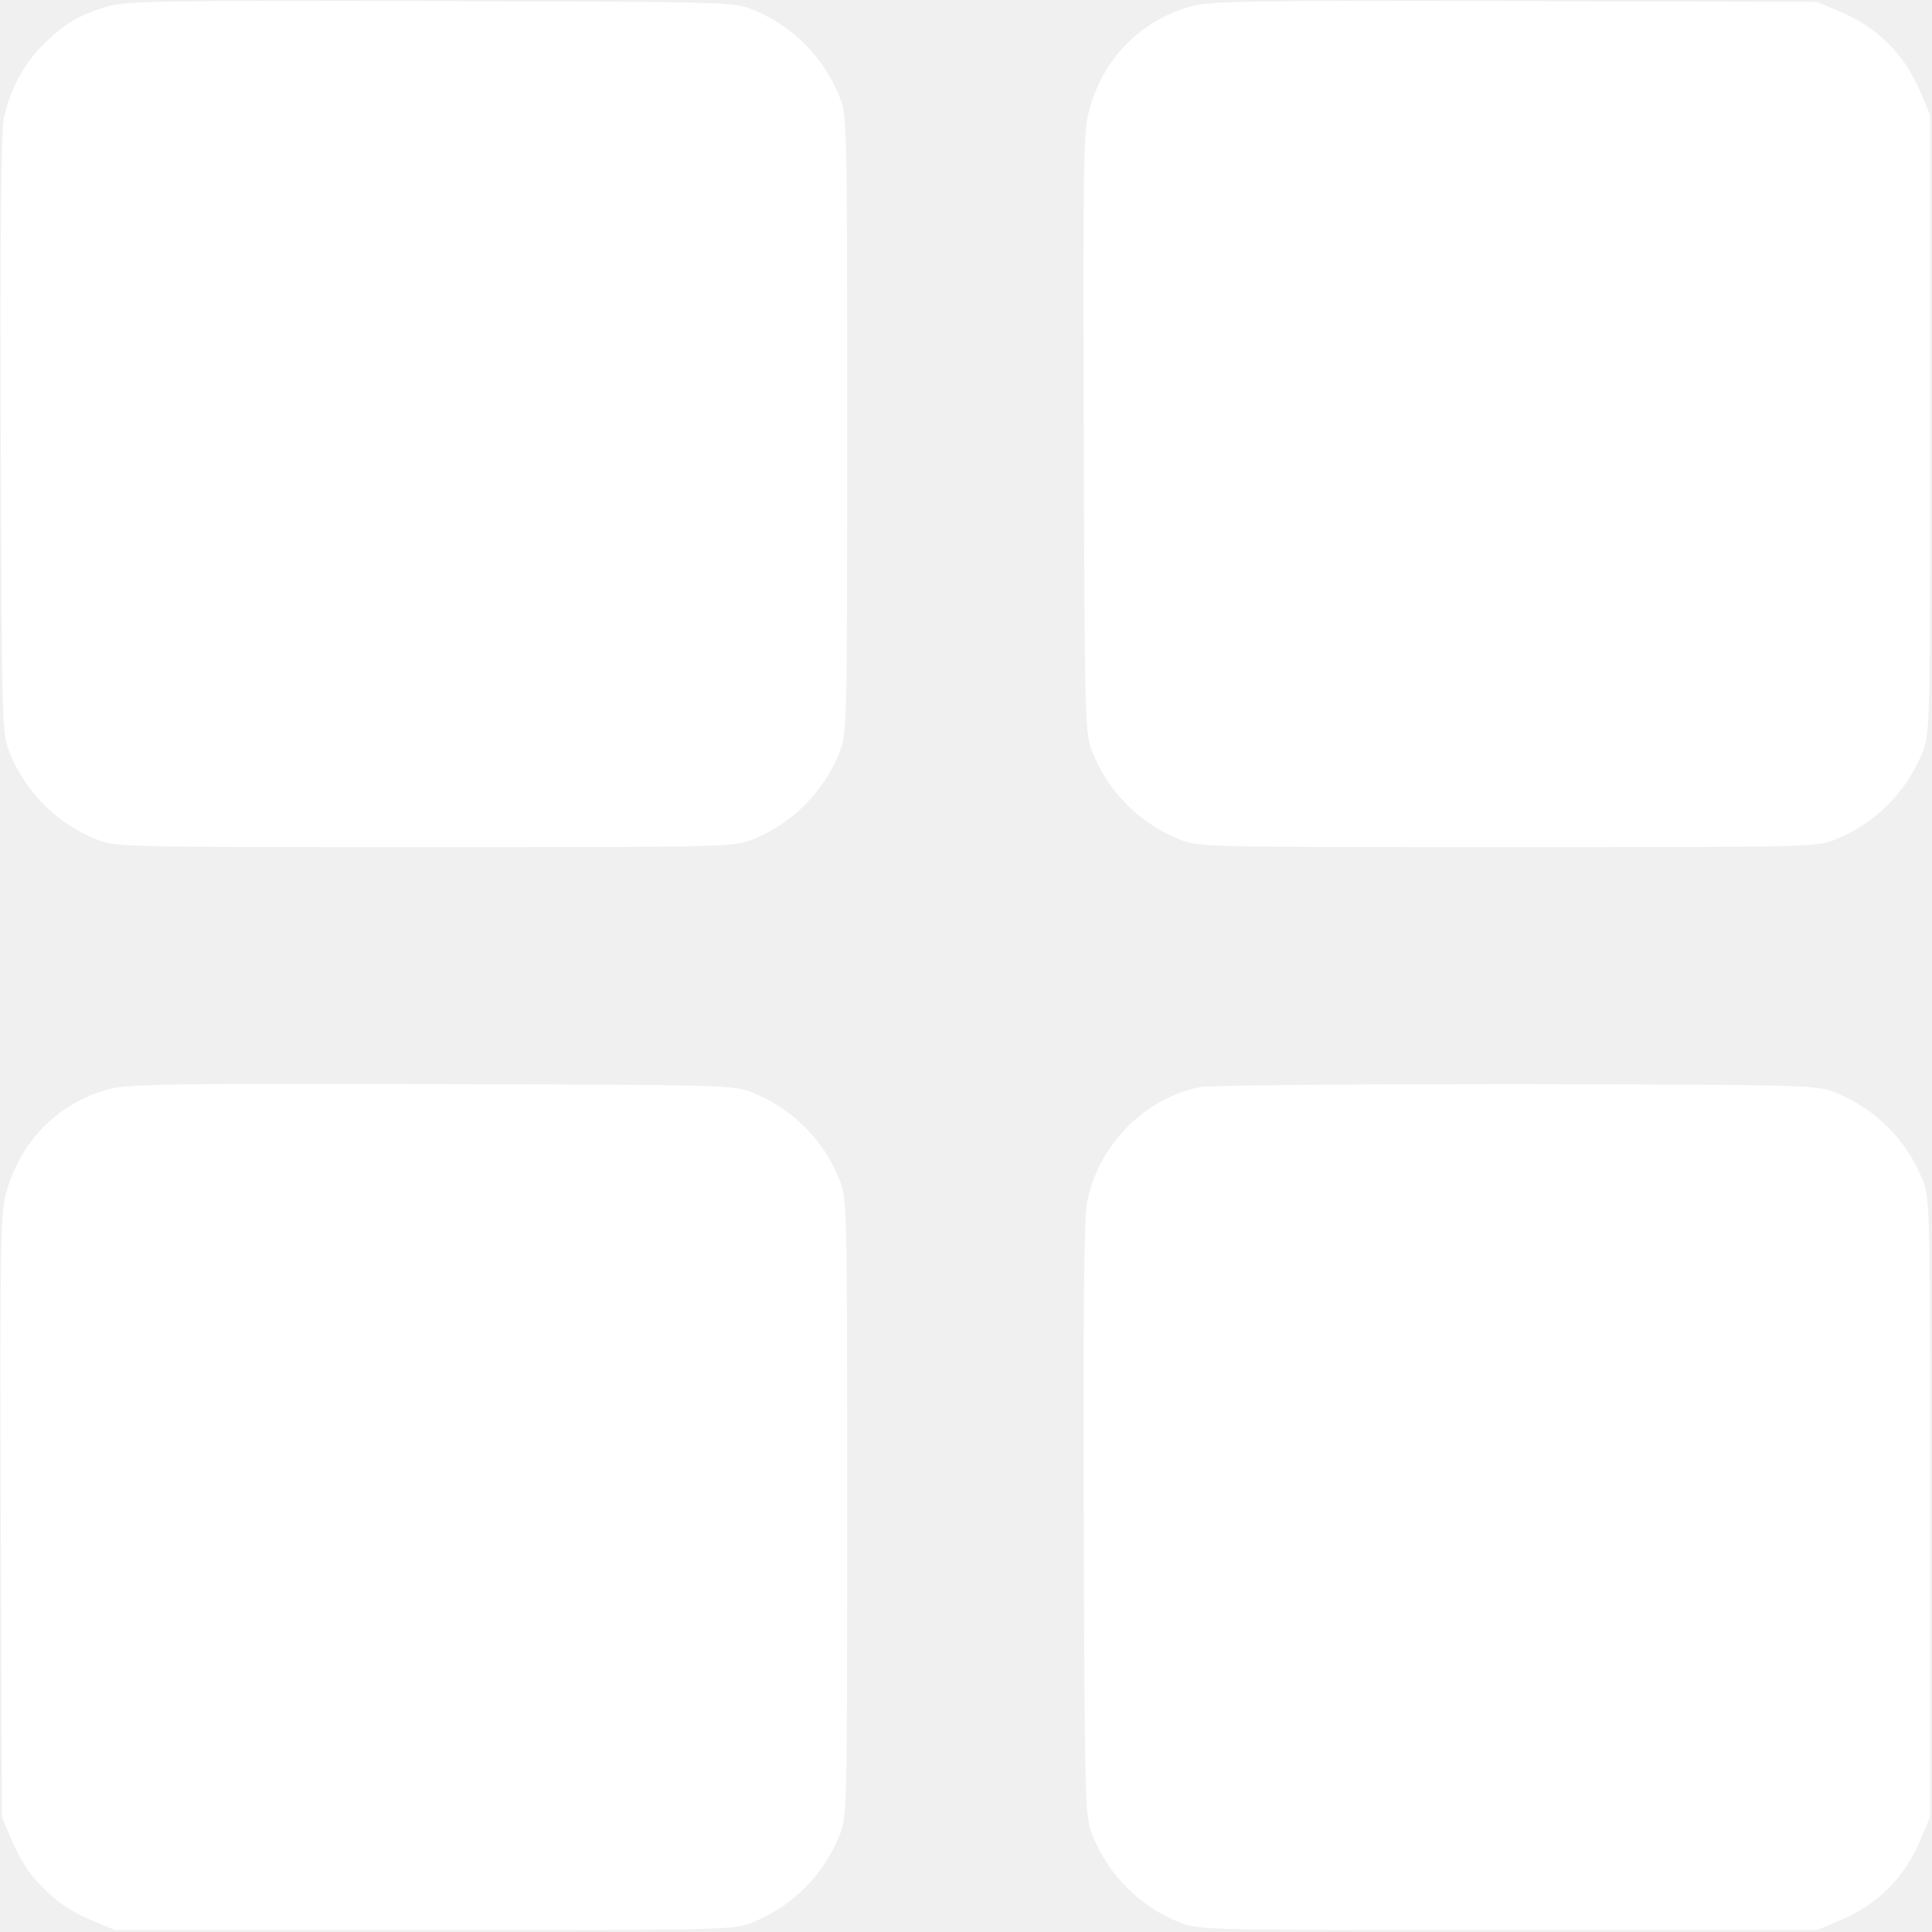
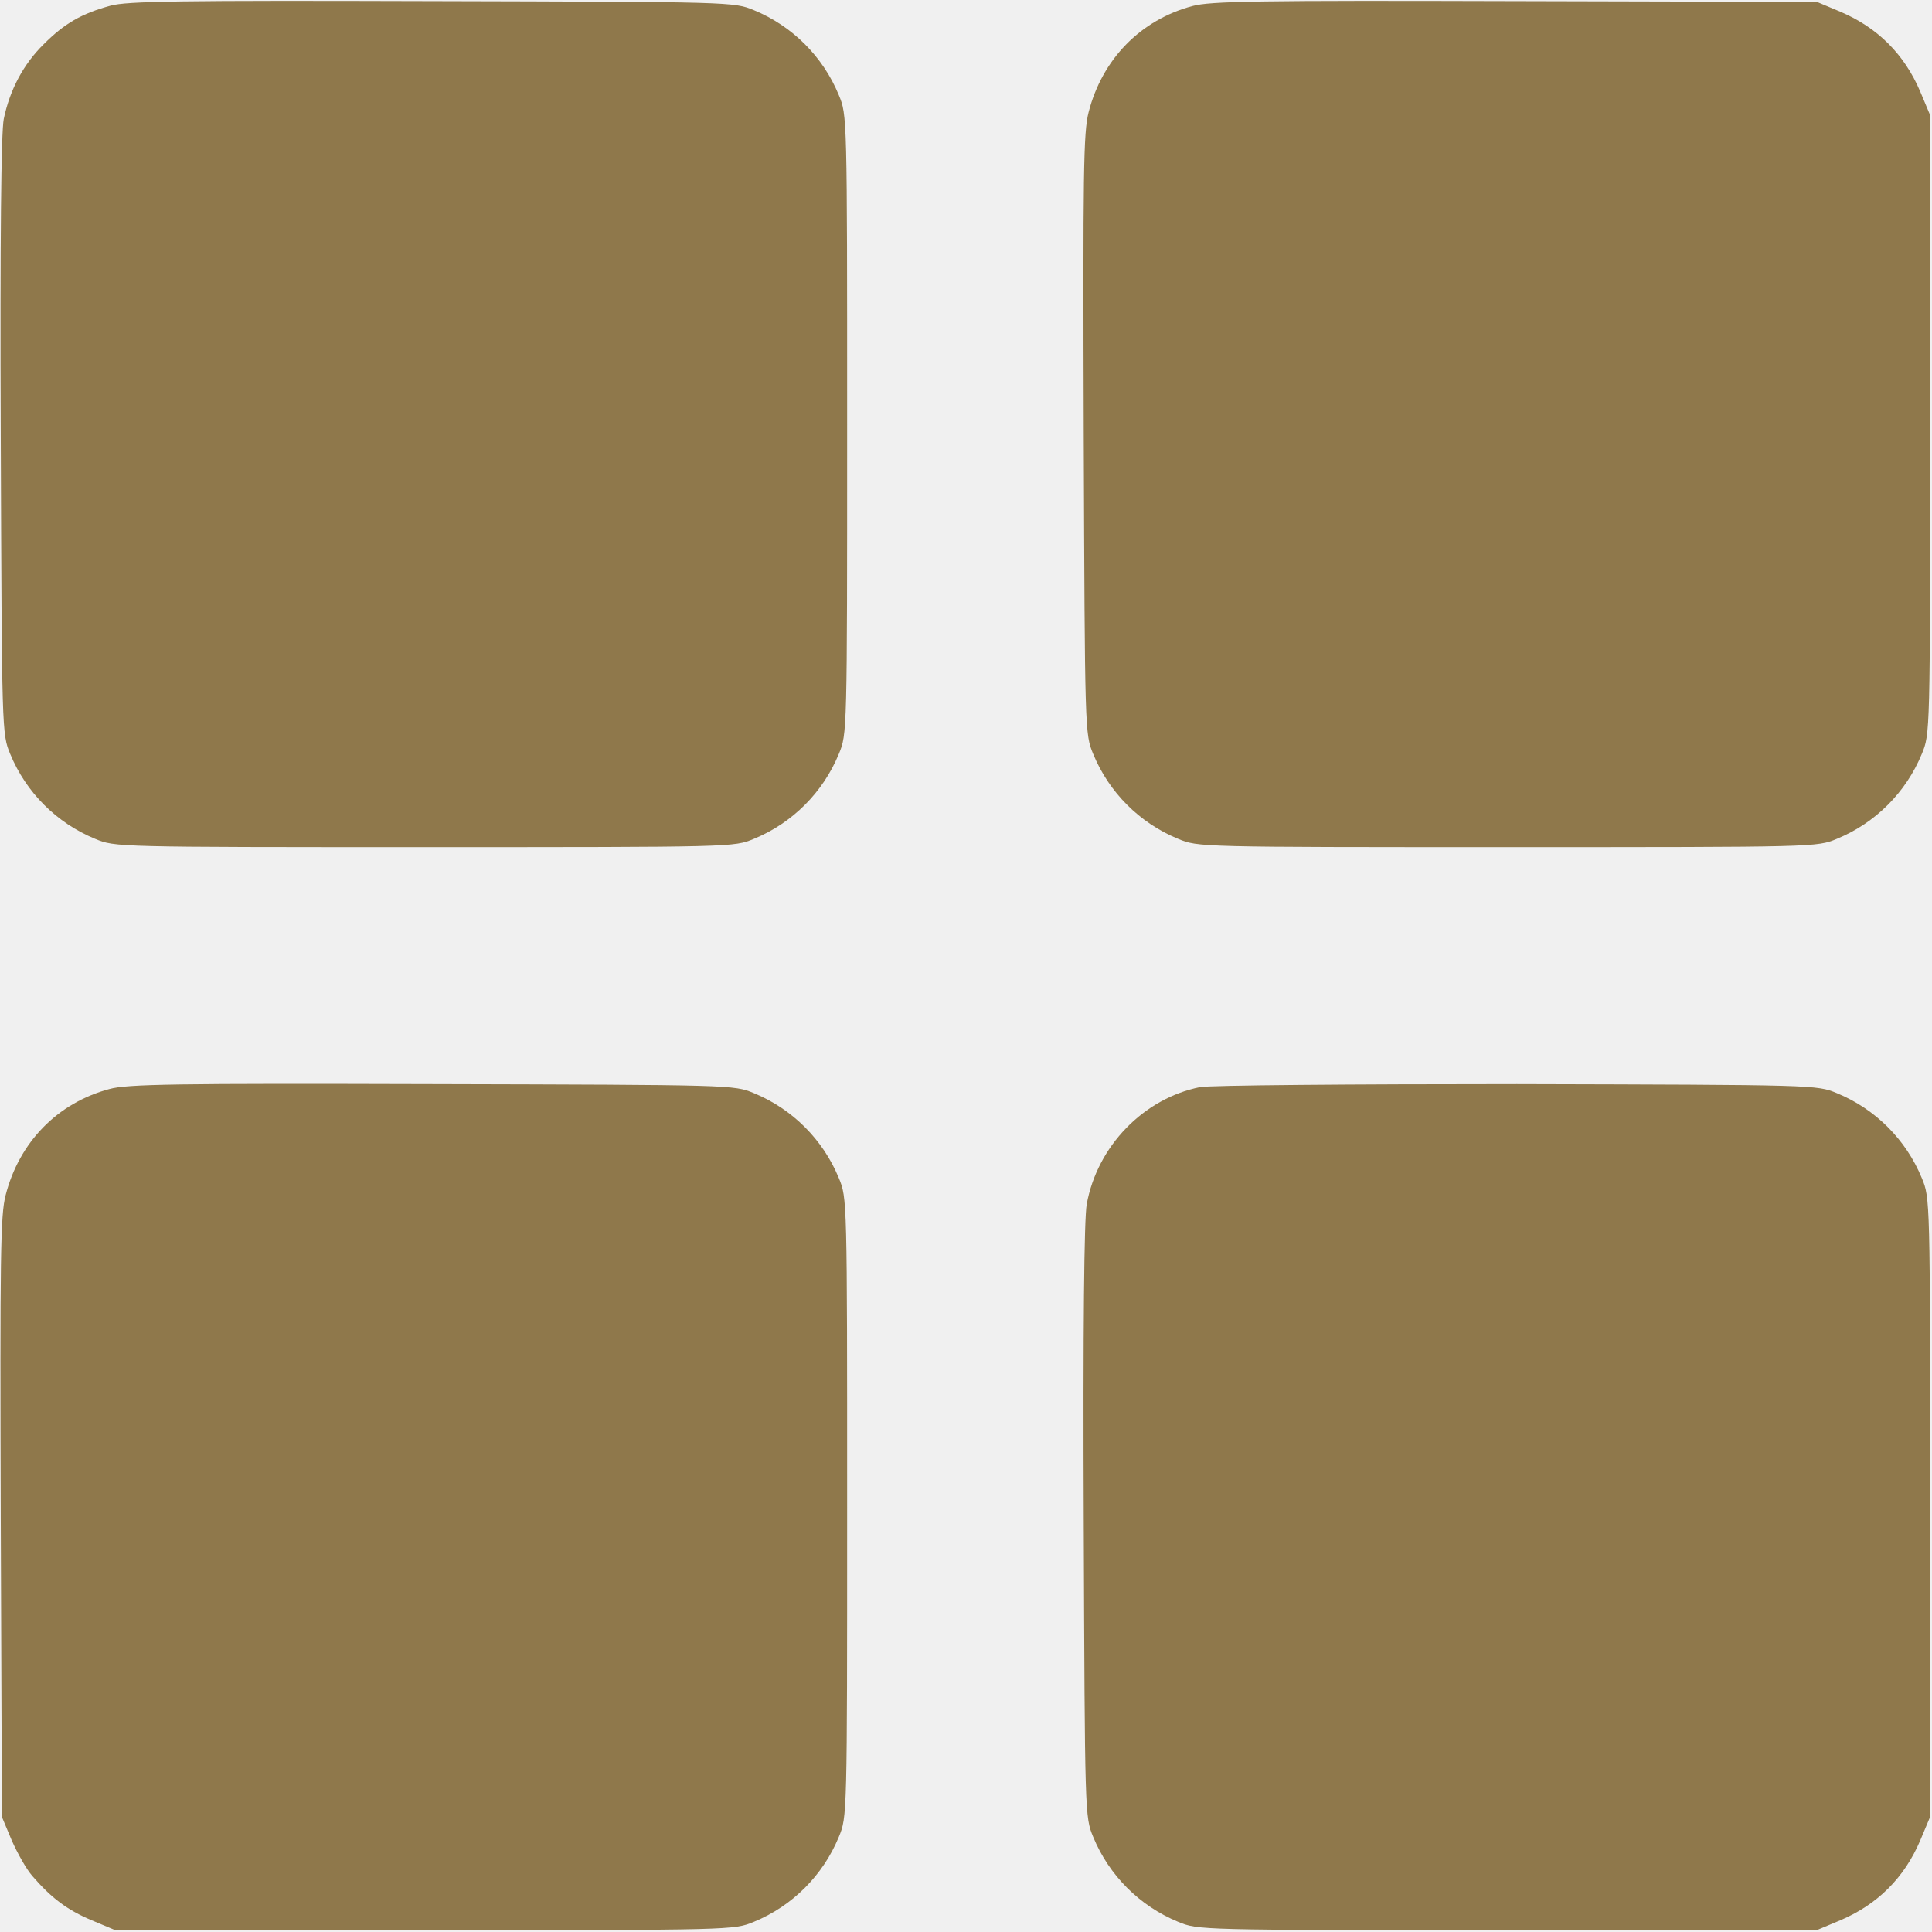
<svg xmlns="http://www.w3.org/2000/svg" version="1.0" width="512pt" height="512pt" viewBox="0 0 512 512" preserveAspectRatio="xMidYMid meet">
-   <g transform="translate(0,512) scale(0.1,-0.1)" fill="#ffffff" stroke="none">
+   <g transform="translate(0,512) scale(0.1,-0.1)" fill="#8f784b" stroke="none">
    <path d="M293 5105 c-77 -21 -122 -47 -177 -102 -54 -53 -90 -121 -106 -198 -7 -34 -10 -317 -8 -840 3 -785 3 -790 25 -843 42 -102 123 -183 225 -225 53 -22 54 -22 873 -22 819 0 820 0 873 22 102 42 183 123 225 225 22 53 22 54 22 873 0 819 0 820 -22 873 -42 102 -123 183 -225 225 -53 22 -57 22 -853 24 -667 2 -809 0 -852 -12z" />
    <path d="M3160 5104 c-138 -37 -239 -141 -275 -281 -14 -54 -15 -160 -13 -855 3 -788 3 -793 25 -846 42 -102 123 -183 225 -225 53 -22 54 -22 873 -22 819 0 820 0 873 22 102 42 183 123 225 225 22 53 22 54 22 873 l0 820 -26 62 c-42 99 -113 170 -212 212 l-62 26 -800 2 c-681 2 -808 0 -855 -13z" />
    <path d="M290 2234 c-138 -37 -239 -141 -275 -281 -14 -53 -15 -161 -13 -854 l3 -794 26 -62 c15 -34 39 -77 55 -95 51 -59 93 -90 157 -117 l62 -26 820 0 c819 0 820 0 873 22 102 42 183 123 225 225 22 53 22 54 22 873 0 819 0 820 -22 873 -42 102 -123 183 -225 225 -53 22 -57 22 -853 24 -682 2 -808 0 -855 -13z" />
    <path d="M3180 2239 c-149 -30 -272 -156 -300 -310 -7 -37 -10 -329 -8 -840 3 -779 3 -784 25 -837 42 -102 123 -183 225 -225 53 -22 54 -22 873 -22 l820 0 62 26 c99 42 170 113 212 212 l26 62 0 820 c0 819 0 820 -22 873 -42 102 -123 183 -225 225 -53 22 -56 22 -848 24 -437 0 -815 -3 -840 -8z" />
  </g>
</svg>
